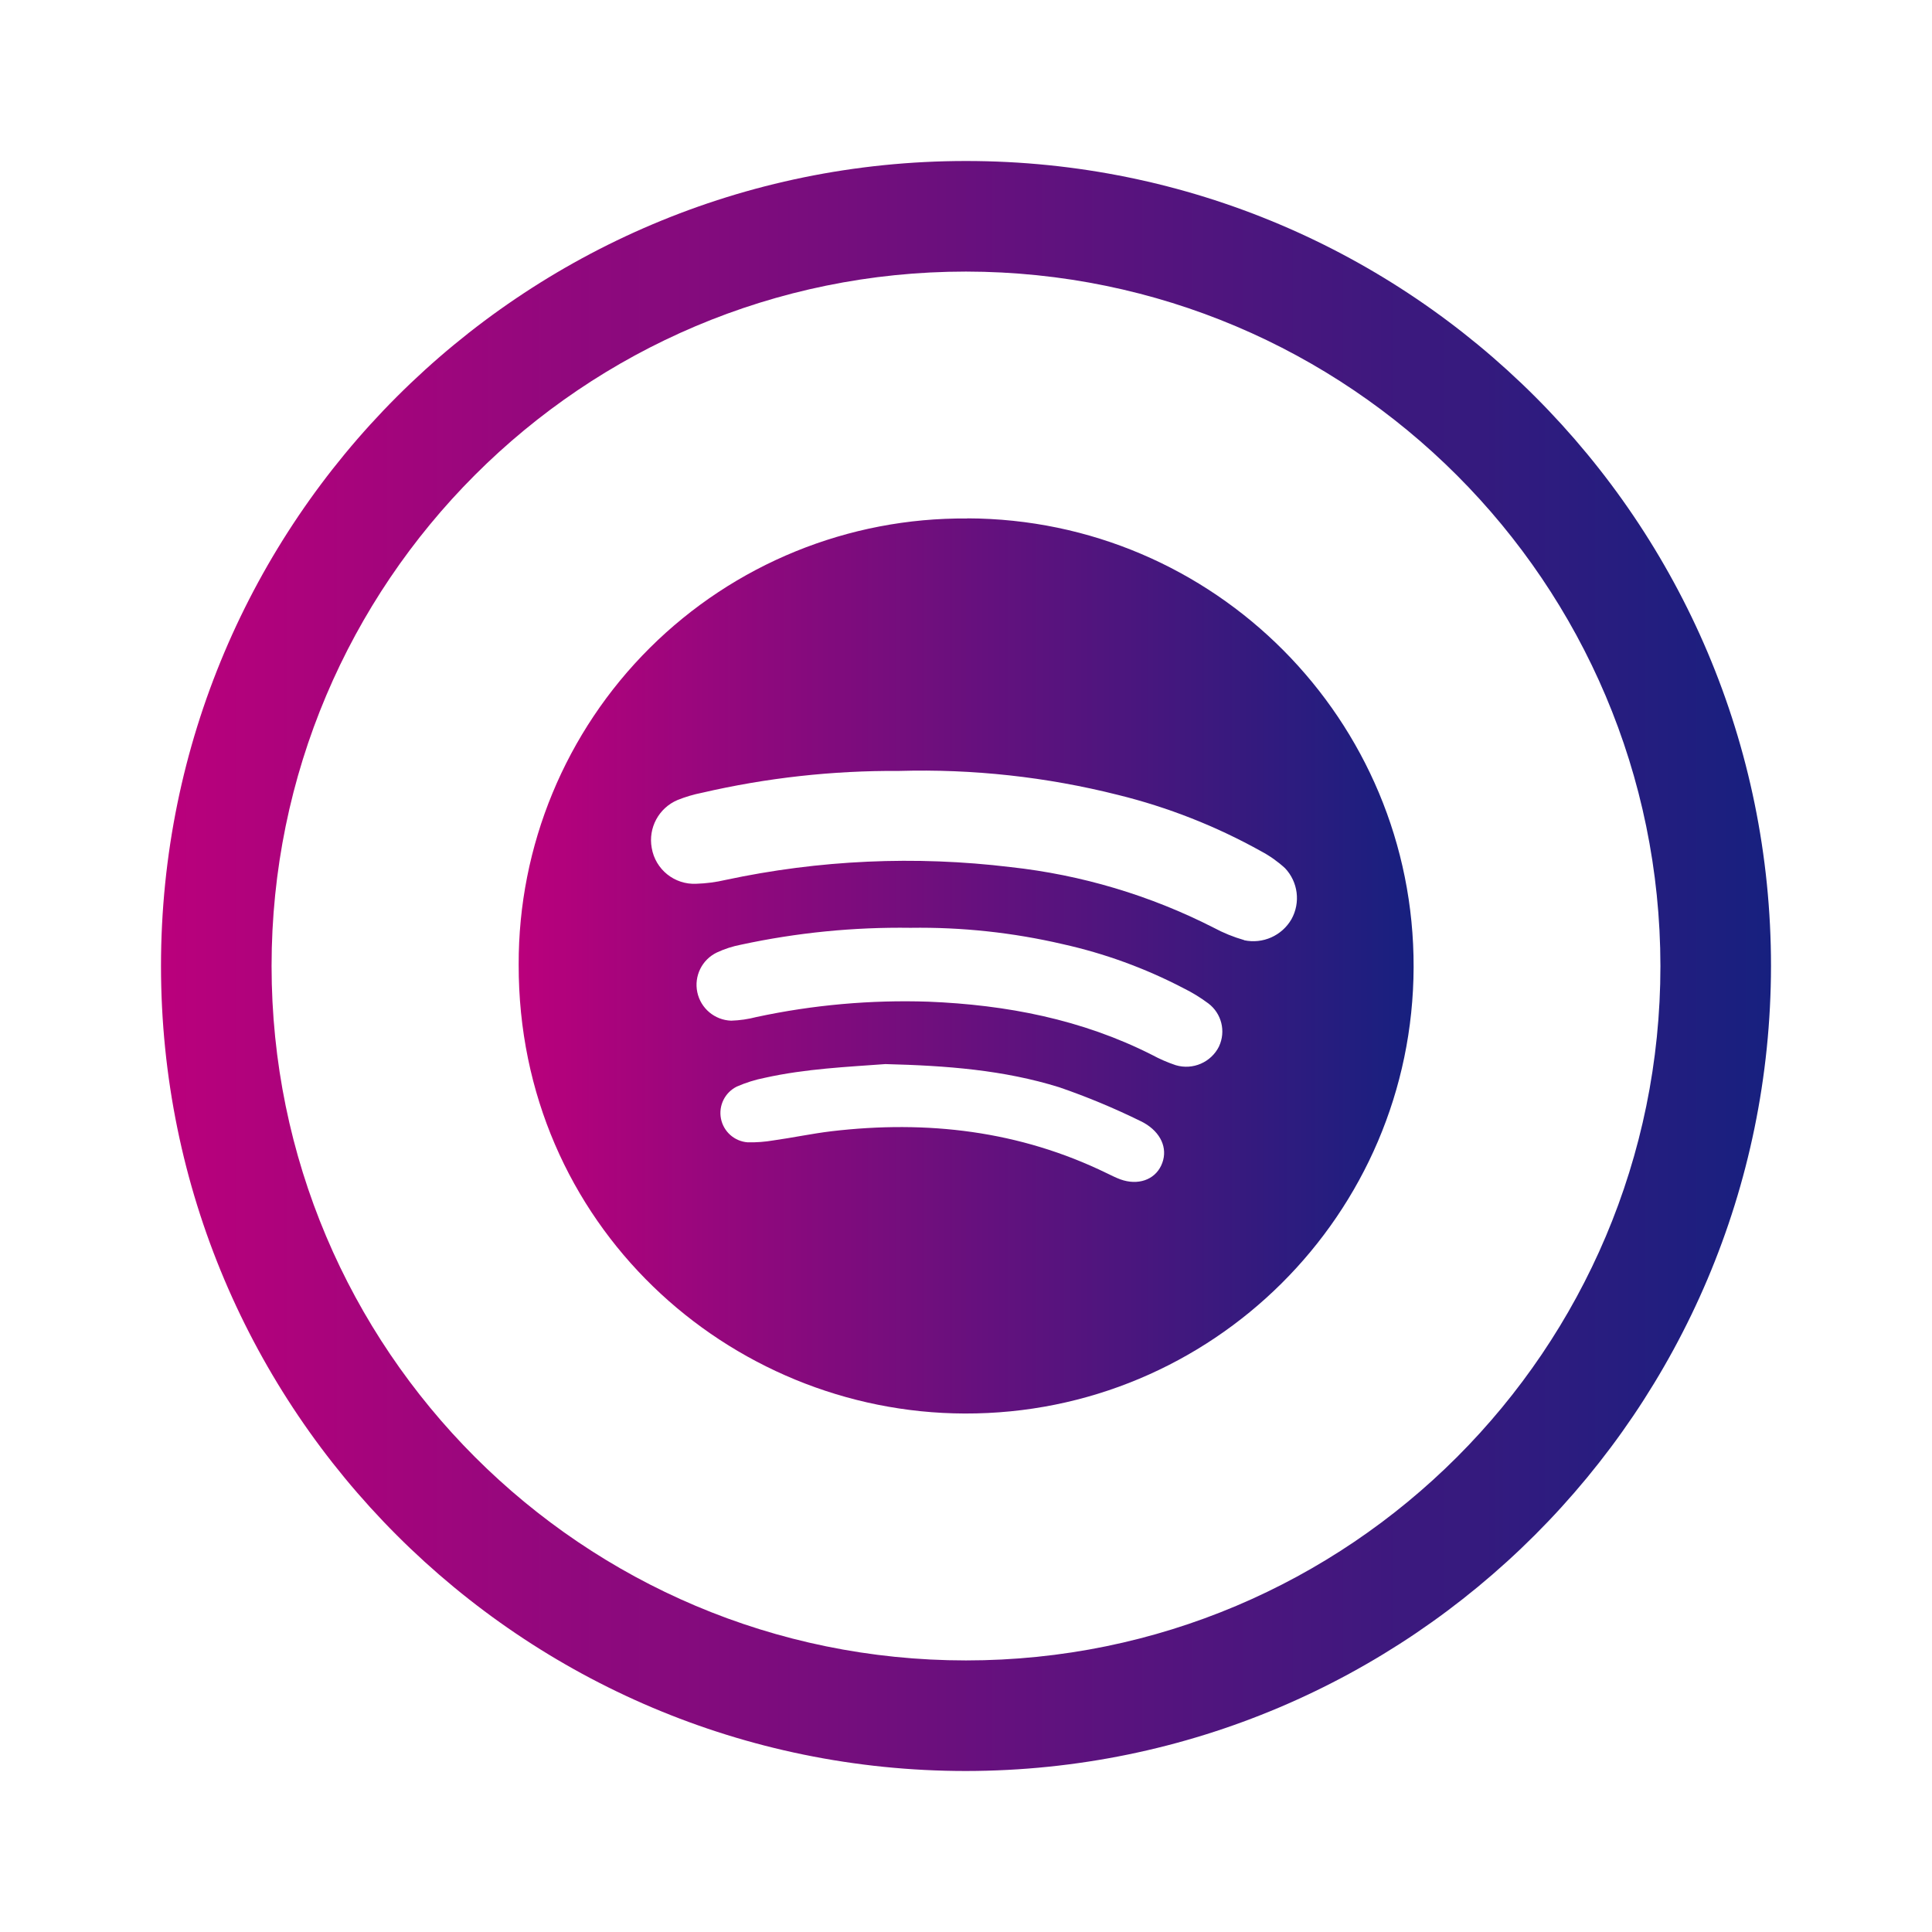
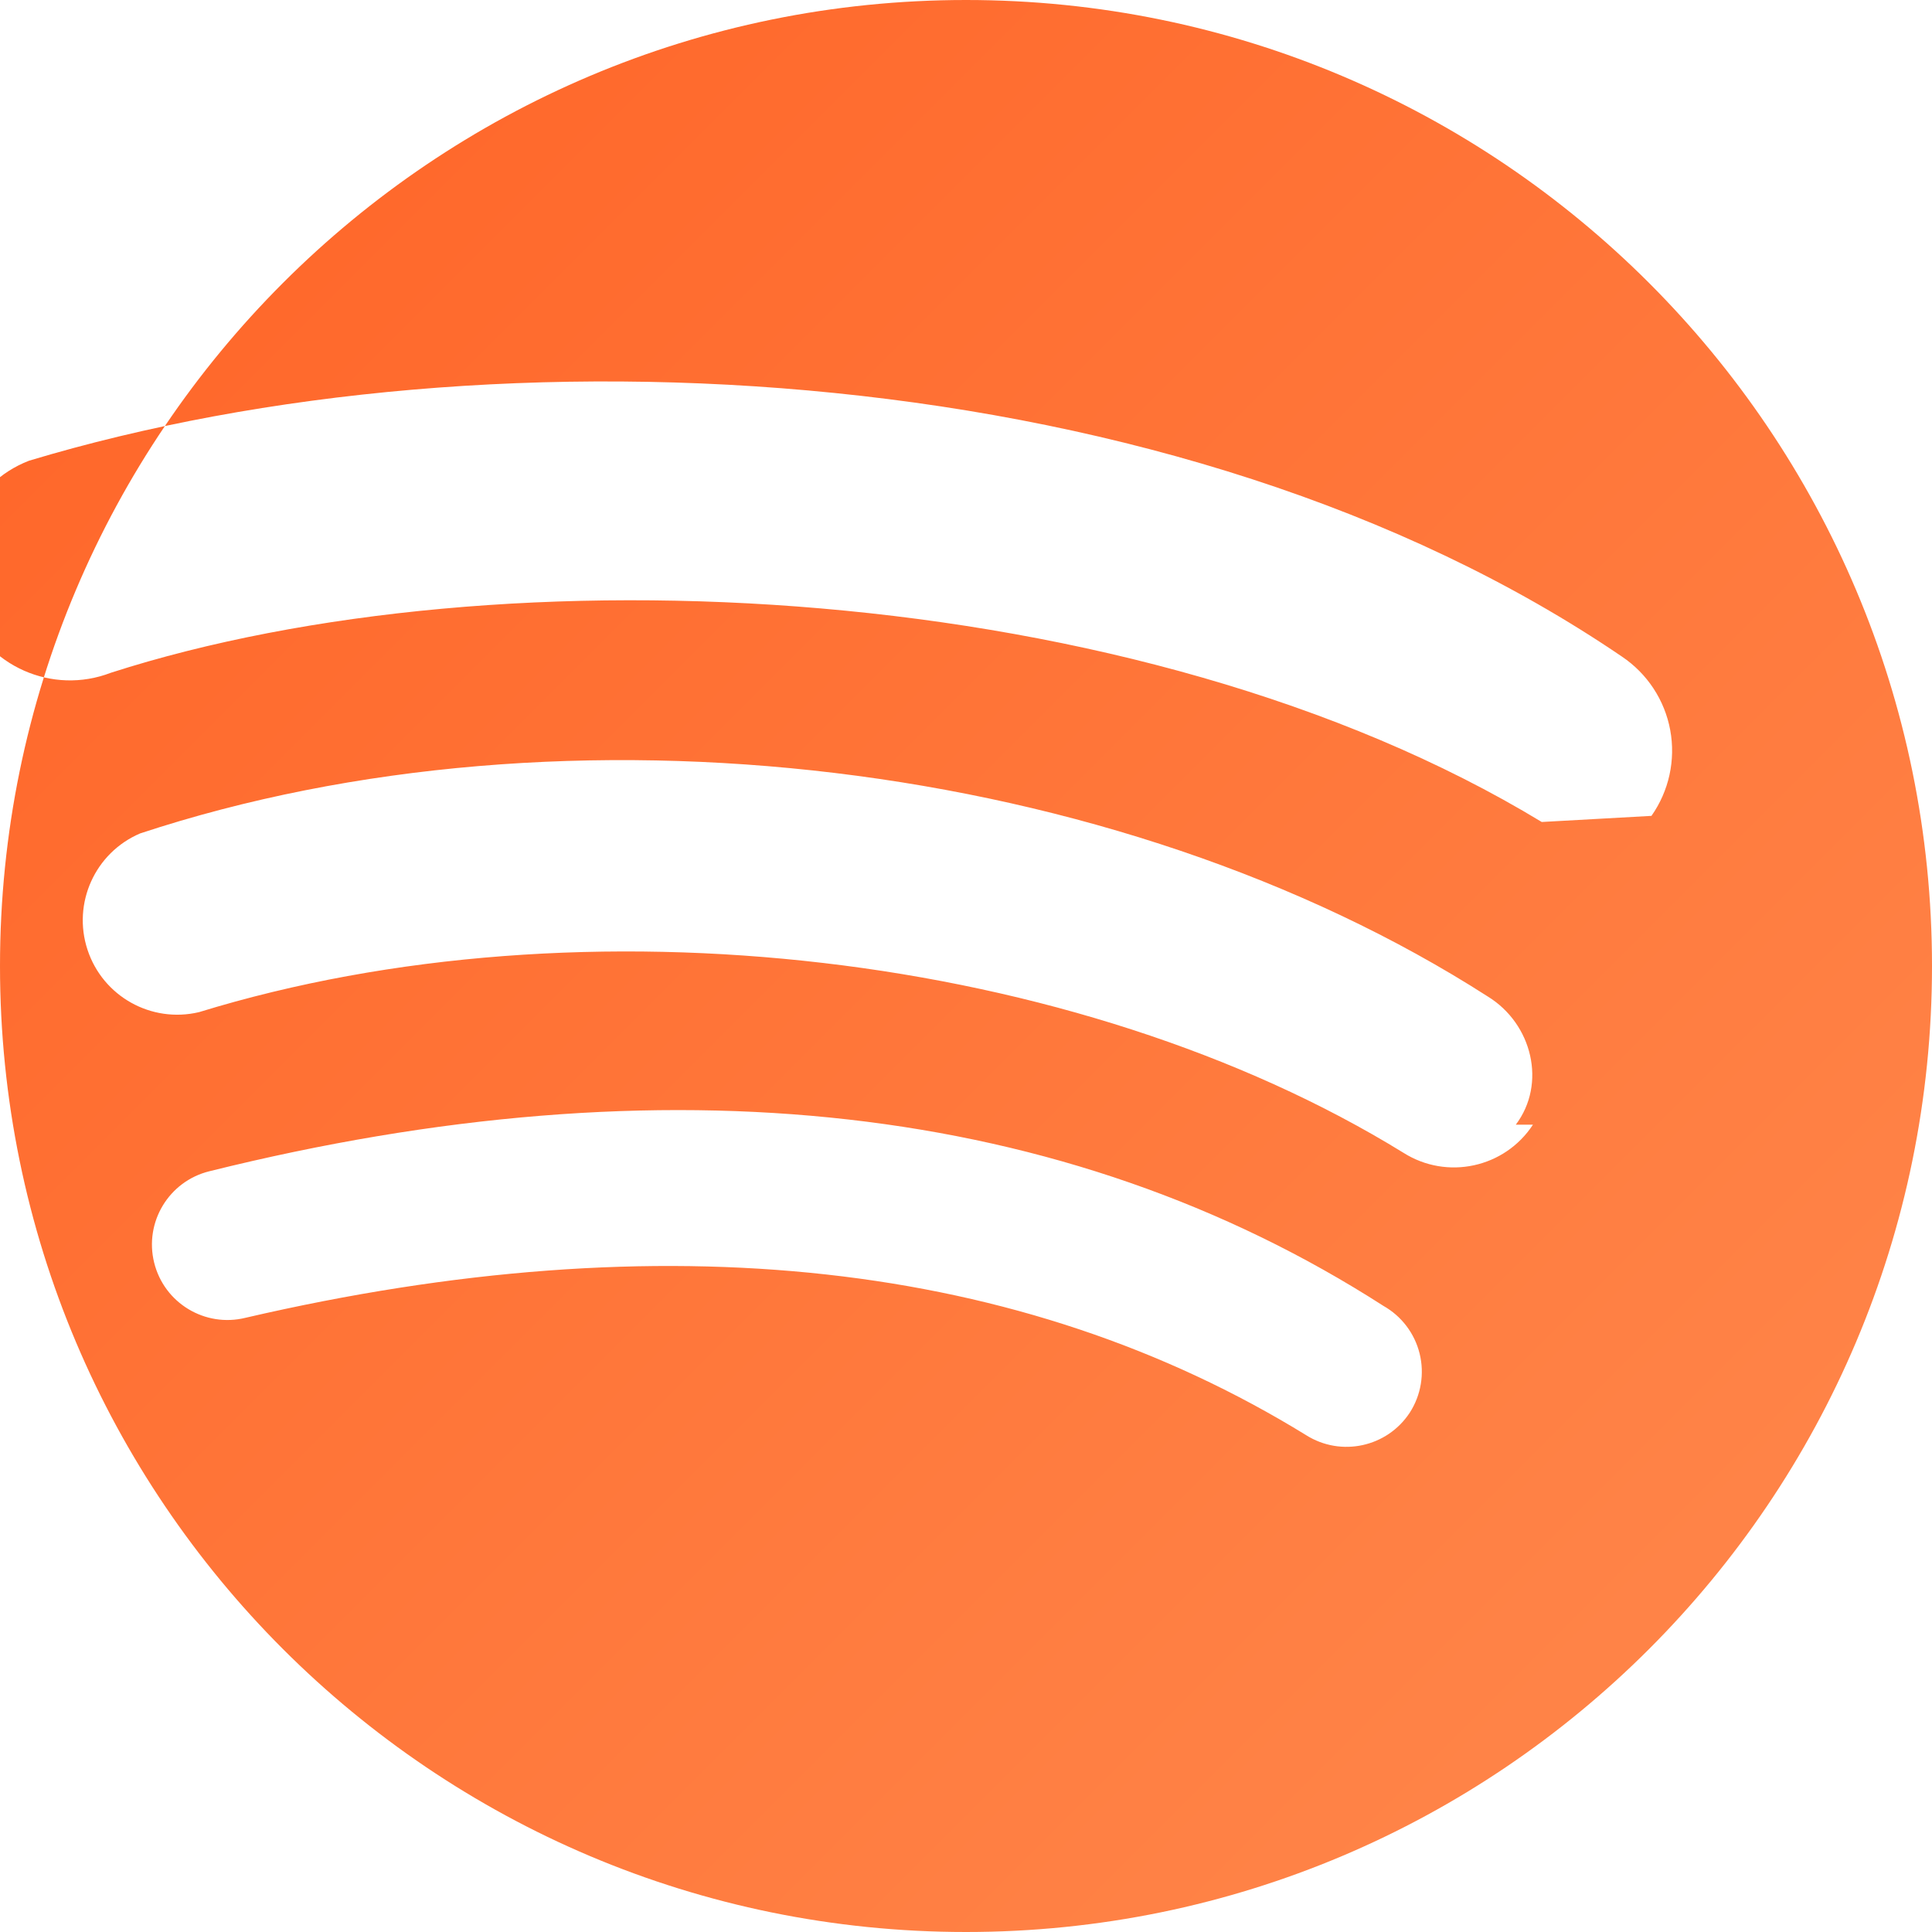
- <svg xmlns="http://www.w3.org/2000/svg" xmlns:xlink="http://www.w3.org/1999/xlink" viewBox="0 0 300 300">
+ <svg xmlns="http://www.w3.org/2000/svg" viewBox="0 0 24 24" width="100" height="100">
  <defs>
-     <style>.cls-1{fill:url(#linear-gradient);}.cls-2{fill:url(#linear-gradient-2);}</style>
-     <linearGradient id="linear-gradient" x1="25" y1="150" x2="275" y2="150" gradientUnits="userSpaceOnUse">
-       <stop offset="0" stop-color="#ba007c" />
-       <stop offset="1" stop-color="#17207f" />
+     <linearGradient id="orangeGradient" x1="0%" y1="0%" x2="100%" y2="100%">
+       <stop offset="0%" stop-color="#ff6326" />
+       <stop offset="100%" stop-color="#ff894d" />
    </linearGradient>
-     <linearGradient id="linear-gradient-2" x1="80.54" x2="219.46" xlink:href="#linear-gradient" />
  </defs>
-   <g id="OBJECTS">
-     <path class="cls-1" d="M150,275A125,125,0,1,1,275,150,125.14,125.14,0,0,1,150,275Zm0-232.83A107.83,107.83,0,1,0,257.83,150,107.95,107.95,0,0,0,150,42.17Z" />
-     <path class="cls-2" d="M150.2,80.51a69.07,69.07,0,0,0-69.66,69.28c-.08,40.37,32.58,69.6,69.27,69.7a69.49,69.49,0,0,0,.39-139ZM180.3,181c-1.05,2.23-3.64,3.11-6.33,2.13-.71-.26-1.39-.61-2.08-.94-13.58-6.62-27.93-8.28-42.78-6.53-3,.36-6,1-9,1.42a21.18,21.18,0,0,1-4,.3,4.57,4.57,0,0,1-1.69-8.66,21,21,0,0,1,4.34-1.36c6.34-1.41,12.8-1.69,18.72-2.13,9.48.24,18.36.91,27,3.6a108.92,108.92,0,0,1,12.62,5.25,8.09,8.09,0,0,1,1,.56C180.54,176.26,181.38,178.72,180.3,181Zm9-18.53a5.69,5.69,0,0,1-6.74,2.93,23.15,23.15,0,0,1-3.66-1.59c-10.92-5.53-22.62-7.78-34.74-8.27a109.83,109.83,0,0,0-26.69,2.38,17.76,17.76,0,0,1-3.93.57,5.57,5.57,0,0,1-2.22-10.59,16,16,0,0,1,3.79-1.22,117,117,0,0,1,26.28-2.61A97.82,97.82,0,0,1,165,146.6a76.41,76.41,0,0,1,18.74,6.83,24.84,24.84,0,0,1,3.89,2.38A5.46,5.46,0,0,1,189.29,162.48Zm3.9-16.49a23.79,23.79,0,0,1-4.75-1.93,91.22,91.22,0,0,0-31.54-9.41,134.34,134.34,0,0,0-44.27,2,23,23,0,0,1-4.51.59,6.68,6.68,0,0,1-6.93-5.56,6.76,6.76,0,0,1,4-7.44,21.19,21.19,0,0,1,3.81-1.13,131.7,131.7,0,0,1,30.58-3.39,124.5,124.5,0,0,1,34,3.72,89.73,89.73,0,0,1,22.25,8.76,17.94,17.94,0,0,1,3.7,2.62,6.75,6.75,0,0,1,1,7.92A6.84,6.84,0,0,1,193.19,146Z" />
-   </g>
+   <path fill="url(#orangeGradient)" d="M12 0C5.373 0 0 5.373 0 12s5.373 12 12 12 12-5.373 12-12S18.627 0 12 0zm5.513 17.548a.94.94 0 01-1.288.28c-3.53-2.173-7.978-2.664-13.175-1.458a.937.937 0 01-.45-1.82c5.665-1.408 10.636-.865 14.585 1.672a.939.939 0 01.328 1.326zm1.53-3.577a1.173 1.173 0 01-1.611.348c-4.042-2.49-10.19-3.213-14.959-1.746a1.173 1.173 0 01-.732-2.22c5.297-1.748 12.134-.93 16.741 2.026.553.34.732 1.083.348 1.592zm.109-3.76c-5.02-3.046-12.93-3.41-17.774-1.854a1.409 1.409 0 01-1.017-2.634c5.8-1.746 14.293-1.308 19.788 2.434a1.407 1.407 0 01.366 1.978z" />
</svg>
